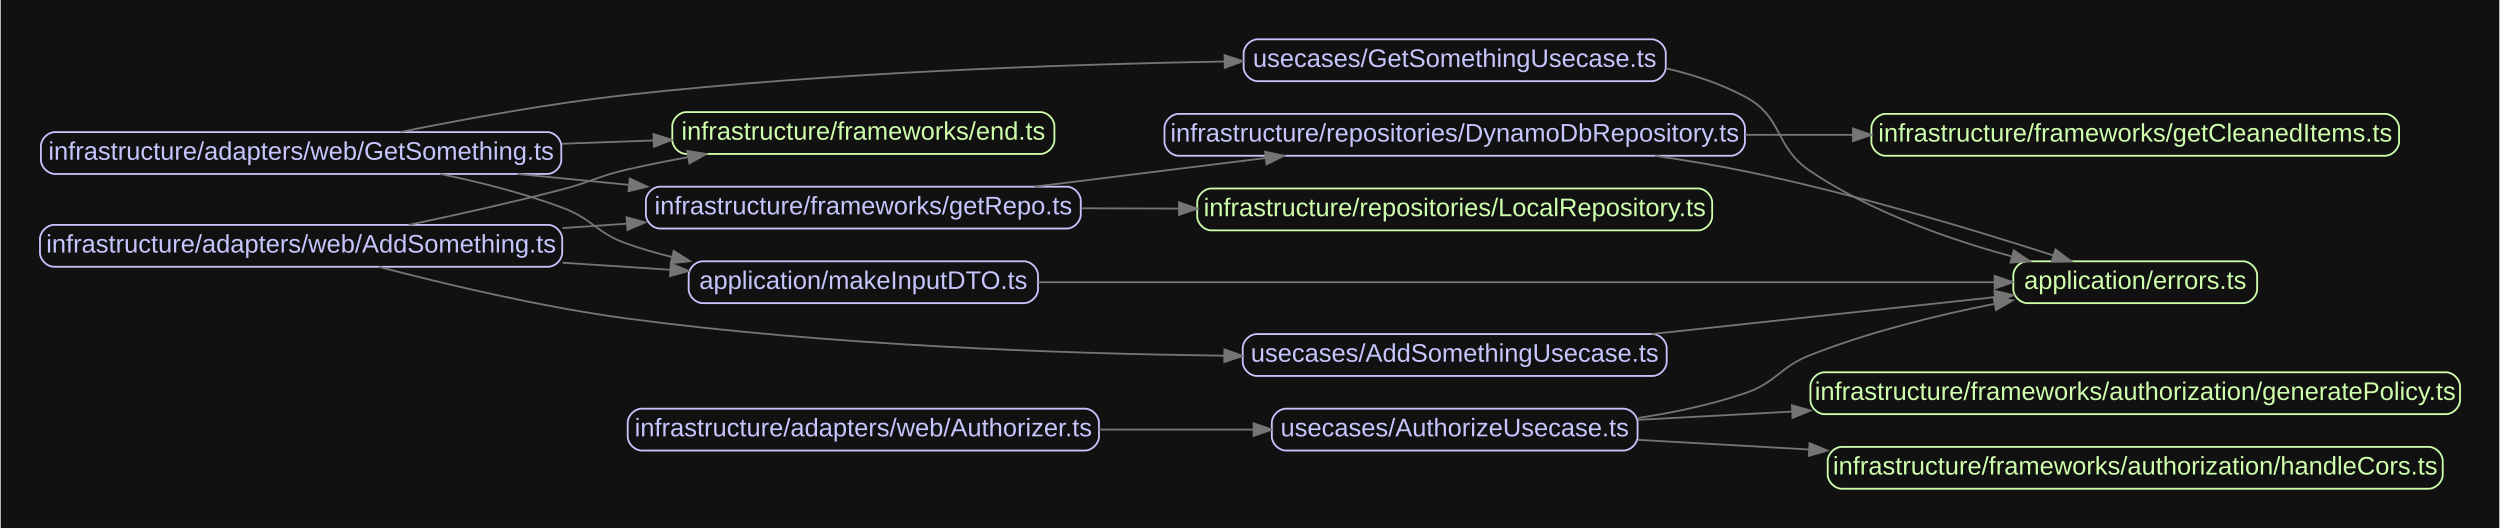
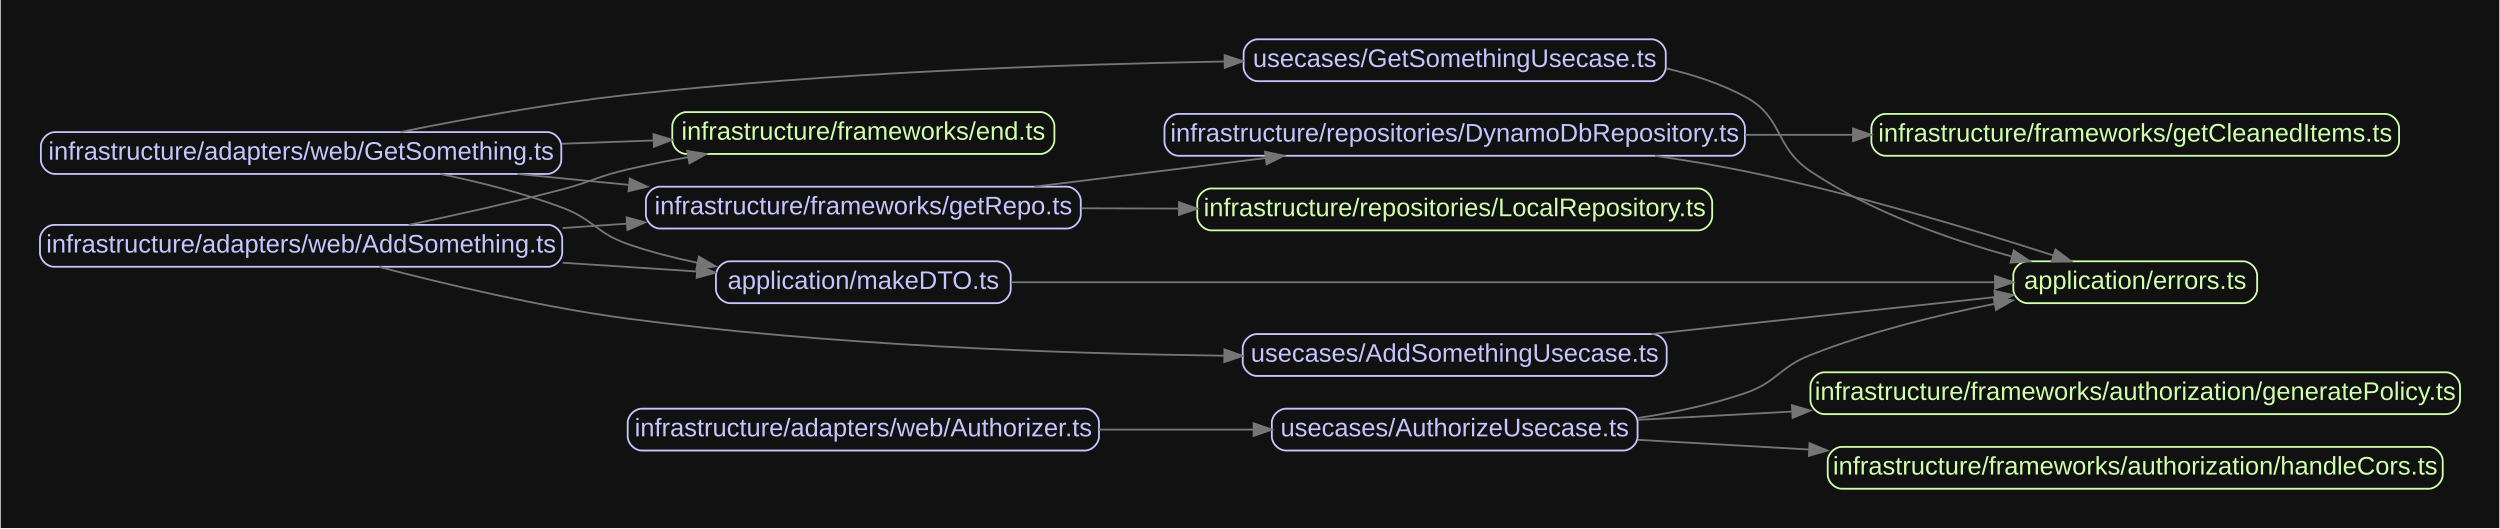
<svg xmlns="http://www.w3.org/2000/svg" width="1373pt" height="290pt" viewBox="0.00 0.00 1373.20 290.20">
  <g id="graph0" class="graph" transform="scale(1 1) rotate(0) translate(21.6 268.6)">
    <polygon fill="#111111" stroke="none" points="-21.6,21.6 -21.6,-268.6 1351.6,-268.6 1351.6,21.6 -21.6,21.6" />
    <g id="node1" class="node">
      <path fill="none" stroke="#cfffac" d="M1210.83,-125C1210.83,-125 1092.17,-125 1092.17,-125 1088.33,-125 1084.5,-121.17 1084.5,-117.33 1084.5,-117.33 1084.5,-109.67 1084.5,-109.67 1084.5,-105.83 1088.33,-102 1092.17,-102 1092.17,-102 1210.83,-102 1210.83,-102 1214.67,-102 1218.5,-105.83 1218.5,-109.67 1218.5,-109.67 1218.5,-117.33 1218.5,-117.33 1218.5,-121.17 1214.67,-125 1210.83,-125" />
      <text text-anchor="middle" x="1151.5" y="-109.8" font-family="Arial" font-size="14.00" fill="#cfffac">application/errors.ts</text>
    </g>
    <g id="node2" class="node">
-       <path fill="none" stroke="#c6c5fe" d="M540.83,-125C540.83,-125 364.17,-125 364.17,-125 360.33,-125 356.5,-121.17 356.5,-117.33 356.5,-117.33 356.5,-109.67 356.5,-109.67 356.5,-105.83 360.33,-102 364.17,-102 364.17,-102 540.83,-102 540.83,-102 544.67,-102 548.5,-105.83 548.5,-109.67 548.5,-109.67 548.5,-117.33 548.5,-117.33 548.5,-121.17 544.67,-125 540.83,-125" />
-       <text text-anchor="middle" x="452.5" y="-109.8" font-family="Arial" font-size="14.00" fill="#c6c5fe">application/makeInputDTO.ts</text>
+       <path fill="none" stroke="#c6c5fe" d="M525.83,-125C525.83,-125 379.17,-125 379.17,-125 375.33,-125 371.5,-121.17 371.5,-117.33 371.5,-117.33 371.5,-109.67 371.5,-109.67 371.5,-105.83 375.33,-102 379.17,-102 379.17,-102 525.83,-102 525.83,-102 529.67,-102 533.5,-105.83 533.5,-109.67 533.5,-109.67 533.5,-117.33 533.5,-117.33 533.5,-121.17 529.67,-125 525.83,-125" />
+       <text text-anchor="middle" x="452.5" y="-109.8" font-family="Arial" font-size="14.00" fill="#c6c5fe">application/makeDTO.ts</text>
    </g>
    <g id="edge1" class="edge">
-       <path fill="none" stroke="#757575" d="M548.59,-113.5C688.23,-113.5 946.03,-113.5 1074.13,-113.5" />
-       <polygon fill="#757575" stroke="#757575" points="1074.24,-117 1084.24,-113.5 1074.24,-110 1074.24,-117" />
+       <path fill="none" stroke="#757575" d="M533.79,-113.5C669.33,-113.5 941.68,-113.5 1074.36,-113.5" />
+       <polygon fill="#757575" stroke="#757575" points="1074.44,-117 1084.44,-113.5 1074.44,-110 1074.44,-117" />
    </g>
    <g id="node3" class="node">
      <path fill="none" stroke="#c6c5fe" d="M279.33,-145C279.33,-145 7.67,-145 7.67,-145 3.83,-145 0,-141.17 0,-137.33 0,-137.33 0,-129.67 0,-129.67 0,-125.83 3.83,-122 7.67,-122 7.67,-122 279.33,-122 279.33,-122 283.17,-122 287,-125.83 287,-129.67 287,-129.67 287,-137.33 287,-137.33 287,-141.17 283.17,-145 279.33,-145" />
      <text text-anchor="middle" x="143.5" y="-129.8" font-family="Arial" font-size="14.00" fill="#c6c5fe">infrastructure/adapters/web/AddSomething.ts</text>
    </g>
    <g id="edge2" class="edge">
-       <path fill="none" stroke="#757575" d="M287.21,-124.2C307.12,-122.91 327.28,-121.59 346.32,-120.35" />
-       <polygon fill="#757575" stroke="#757575" points="346.73,-123.83 356.48,-119.69 346.27,-116.85 346.73,-123.83" />
+       <path fill="none" stroke="#757575" d="M287.21,-124.2C312.31,-122.57 337.8,-120.91 360.97,-119.4" />
+       <polygon fill="#757575" stroke="#757575" points="361.34,-122.88 371.09,-118.74 360.88,-115.9 361.34,-122.88" />
    </g>
    <g id="node4" class="node">
      <path fill="none" stroke="#cfffac" d="M549.83,-207C549.83,-207 355.17,-207 355.17,-207 351.33,-207 347.5,-203.17 347.5,-199.33 347.5,-199.33 347.5,-191.67 347.5,-191.67 347.5,-187.83 351.33,-184 355.17,-184 355.17,-184 549.83,-184 549.83,-184 553.67,-184 557.5,-187.83 557.5,-191.67 557.5,-191.67 557.5,-199.33 557.5,-199.33 557.5,-203.17 553.67,-207 549.83,-207" />
      <text text-anchor="middle" x="452.5" y="-191.8" font-family="Arial" font-size="14.00" fill="#cfffac">infrastructure/frameworks/end.ts</text>
    </g>
    <g id="edge3" class="edge">
      <path fill="none" stroke="#757575" d="M202.65,-145.02C228.58,-150.45 259.44,-157.3 287,-164.5 303.19,-168.73 306.69,-171.76 323,-175.5 333.72,-177.96 345.02,-180.21 356.28,-182.23" />
      <polygon fill="#757575" stroke="#757575" points="355.7,-185.69 366.16,-183.96 356.91,-178.79 355.7,-185.69" />
    </g>
    <g id="node5" class="node">
      <path fill="none" stroke="#c6c5fe" d="M564.33,-166C564.33,-166 340.67,-166 340.67,-166 336.83,-166 333,-162.17 333,-158.33 333,-158.33 333,-150.67 333,-150.67 333,-146.83 336.83,-143 340.67,-143 340.67,-143 564.33,-143 564.33,-143 568.17,-143 572,-146.83 572,-150.67 572,-150.67 572,-158.33 572,-158.33 572,-162.17 568.17,-166 564.33,-166" />
      <text text-anchor="middle" x="452.5" y="-150.8" font-family="Arial" font-size="14.00" fill="#c6c5fe">infrastructure/frameworks/getRepo.ts</text>
    </g>
    <g id="edge4" class="edge">
      <path fill="none" stroke="#757575" d="M287.21,-143.26C298.96,-144.07 310.79,-144.88 322.43,-145.67" />
      <polygon fill="#757575" stroke="#757575" points="322.39,-149.18 332.61,-146.37 322.87,-142.19 322.39,-149.18" />
    </g>
    <g id="node6" class="node">
      <path fill="none" stroke="#c6c5fe" d="M886.33,-85C886.33,-85 668.67,-85 668.67,-85 664.83,-85 661,-81.17 661,-77.33 661,-77.33 661,-69.67 661,-69.67 661,-65.83 664.83,-62 668.67,-62 668.67,-62 886.33,-62 886.33,-62 890.17,-62 894,-65.83 894,-69.67 894,-69.67 894,-77.33 894,-77.33 894,-81.17 890.17,-85 886.33,-85" />
      <text text-anchor="middle" x="777.5" y="-69.8" font-family="Arial" font-size="14.00" fill="#c6c5fe">usecases/AddSomethingUsecase.ts</text>
    </g>
    <g id="edge5" class="edge">
      <path fill="none" stroke="#757575" d="M186.32,-121.93C222.26,-112.52 275.62,-99.8 323,-93.5 433.12,-78.85 559.48,-74.27 650.79,-73.11" />
      <polygon fill="#757575" stroke="#757575" points="650.95,-76.61 660.91,-73 650.87,-69.61 650.95,-76.61" />
    </g>
    <g id="node14" class="node">
      <path fill="none" stroke="#c6c5fe" d="M929.33,-206C929.33,-206 625.67,-206 625.67,-206 621.83,-206 618,-202.17 618,-198.33 618,-198.33 618,-190.67 618,-190.67 618,-186.83 621.83,-183 625.67,-183 625.67,-183 929.33,-183 929.33,-183 933.17,-183 937,-186.83 937,-190.67 937,-190.67 937,-198.33 937,-198.33 937,-202.17 933.17,-206 929.33,-206" />
      <text text-anchor="middle" x="777.5" y="-190.8" font-family="Arial" font-size="14.00" fill="#c6c5fe">infrastructure/repositories/DynamoDbRepository.ts</text>
    </g>
    <g id="edge11" class="edge">
      <path fill="none" stroke="#757575" d="M546.49,-166.02C586.26,-170.94 632.84,-176.71 673.64,-181.76" />
      <polygon fill="#757575" stroke="#757575" points="673.25,-185.24 683.61,-183 674.11,-178.29 673.25,-185.24" />
    </g>
    <g id="node15" class="node">
      <path fill="none" stroke="#cfffac" d="M911.33,-165C911.33,-165 643.67,-165 643.67,-165 639.83,-165 636,-161.17 636,-157.33 636,-157.33 636,-149.67 636,-149.67 636,-145.83 639.83,-142 643.67,-142 643.67,-142 911.33,-142 911.33,-142 915.17,-142 919,-145.83 919,-149.67 919,-149.67 919,-157.33 919,-157.33 919,-161.17 915.17,-165 911.33,-165" />
      <text text-anchor="middle" x="777.5" y="-149.8" font-family="Arial" font-size="14.00" fill="#cfffac">infrastructure/repositories/LocalRepository.ts</text>
    </g>
    <g id="edge12" class="edge">
      <path fill="none" stroke="#757575" d="M572.4,-154.13C589.69,-154.08 607.68,-154.02 625.51,-153.97" />
      <polygon fill="#757575" stroke="#757575" points="625.98,-157.47 635.97,-153.94 625.96,-150.47 625.98,-157.47" />
    </g>
    <g id="edge15" class="edge">
      <path fill="none" stroke="#757575" d="M885.6,-85.02C945.89,-91.5 1019.76,-99.44 1074.16,-105.29" />
      <polygon fill="#757575" stroke="#757575" points="1074.11,-108.81 1084.43,-106.4 1074.86,-101.85 1074.11,-108.81" />
    </g>
    <g id="node7" class="node">
      <path fill="none" stroke="#c6c5fe" d="M574.33,-44C574.33,-44 330.67,-44 330.67,-44 326.83,-44 323,-40.17 323,-36.33 323,-36.33 323,-28.67 323,-28.67 323,-24.83 326.83,-21 330.67,-21 330.67,-21 574.33,-21 574.33,-21 578.17,-21 582,-24.83 582,-28.67 582,-28.67 582,-36.33 582,-36.33 582,-40.17 578.17,-44 574.33,-44" />
      <text text-anchor="middle" x="452.5" y="-28.8" font-family="Arial" font-size="14.00" fill="#c6c5fe">infrastructure/adapters/web/Authorizer.ts</text>
    </g>
    <g id="node8" class="node">
      <path fill="none" stroke="#c6c5fe" d="M870.33,-44C870.33,-44 684.67,-44 684.67,-44 680.83,-44 677,-40.17 677,-36.33 677,-36.33 677,-28.67 677,-28.67 677,-24.83 680.83,-21 684.67,-21 684.67,-21 870.33,-21 870.33,-21 874.17,-21 878,-24.83 878,-28.67 878,-28.67 878,-36.33 878,-36.33 878,-40.17 874.17,-44 870.33,-44" />
      <text text-anchor="middle" x="777.5" y="-28.8" font-family="Arial" font-size="14.00" fill="#c6c5fe">usecases/AuthorizeUsecase.ts</text>
    </g>
    <g id="edge6" class="edge">
      <path fill="none" stroke="#757575" d="M582.09,-32.5C610.09,-32.5 639.47,-32.5 666.66,-32.5" />
      <polygon fill="#757575" stroke="#757575" points="666.97,-36 676.97,-32.5 666.97,-29 666.97,-36" />
    </g>
    <g id="edge16" class="edge">
      <path fill="none" stroke="#757575" d="M878.39,-38.9C898.14,-41.89 918.48,-46.22 937,-52.5 954.54,-58.45 955.76,-66.72 973,-73.5 1005.09,-86.13 1042.1,-95.26 1073.99,-101.58" />
      <polygon fill="#757575" stroke="#757575" points="1073.67,-105.08 1084.15,-103.54 1074.99,-98.21 1073.67,-105.08" />
    </g>
    <g id="node11" class="node">
      <path fill="none" stroke="#cfffac" d="M1322.33,-64C1322.33,-64 980.67,-64 980.67,-64 976.83,-64 973,-60.17 973,-56.33 973,-56.33 973,-48.67 973,-48.67 973,-44.83 976.83,-41 980.67,-41 980.67,-41 1322.33,-41 1322.33,-41 1326.17,-41 1330,-44.83 1330,-48.67 1330,-48.67 1330,-56.33 1330,-56.33 1330,-60.17 1326.17,-64 1322.33,-64" />
      <text text-anchor="middle" x="1151.5" y="-48.8" font-family="Arial" font-size="14.00" fill="#cfffac">infrastructure/frameworks/authorization/generatePolicy.ts</text>
    </g>
    <g id="edge17" class="edge">
      <path fill="none" stroke="#757575" d="M878.19,-37.86C904.37,-39.27 933.49,-40.83 962.66,-42.4" />
      <polygon fill="#757575" stroke="#757575" points="962.8,-45.91 972.98,-42.96 963.18,-38.92 962.8,-45.91" />
    </g>
    <g id="node12" class="node">
      <path fill="none" stroke="#cfffac" d="M1312.83,-23C1312.83,-23 990.17,-23 990.17,-23 986.33,-23 982.5,-19.17 982.5,-15.33 982.5,-15.33 982.5,-7.67 982.5,-7.67 982.5,-3.83 986.33,0 990.17,0 990.17,0 1312.83,0 1312.83,0 1316.67,0 1320.5,-3.83 1320.5,-7.67 1320.5,-7.67 1320.5,-15.33 1320.5,-15.33 1320.5,-19.17 1316.67,-23 1312.83,-23" />
      <text text-anchor="middle" x="1151.5" y="-7.8" font-family="Arial" font-size="14.00" fill="#cfffac">infrastructure/frameworks/authorization/handleCors.ts</text>
    </g>
    <g id="edge18" class="edge">
      <path fill="none" stroke="#757575" d="M878.19,-26.87C907.25,-25.23 939.92,-23.39 972.28,-21.56" />
      <polygon fill="#757575" stroke="#757575" points="972.52,-25.05 982.31,-20.99 972.13,-18.06 972.52,-25.05" />
    </g>
    <g id="node9" class="node">
      <path fill="none" stroke="#c6c5fe" d="M278.83,-196C278.83,-196 8.17,-196 8.17,-196 4.33,-196 0.5,-192.17 0.5,-188.33 0.5,-188.33 0.5,-180.67 0.5,-180.67 0.5,-176.83 4.33,-173 8.17,-173 8.17,-173 278.83,-173 278.83,-173 282.67,-173 286.5,-176.83 286.5,-180.67 286.5,-180.67 286.5,-188.33 286.5,-188.33 286.5,-192.17 282.67,-196 278.83,-196" />
      <text text-anchor="middle" x="143.5" y="-180.8" font-family="Arial" font-size="14.00" fill="#c6c5fe">infrastructure/adapters/web/GetSomething.ts</text>
    </g>
    <g id="edge7" class="edge">
-       <path fill="none" stroke="#757575" d="M220.03,-172.98C242.01,-168.46 265.8,-162.41 287,-154.5 304.15,-148.1 305.71,-140.51 323,-134.5 330.83,-131.78 339.05,-129.41 347.39,-127.34" />
-       <polygon fill="#757575" stroke="#757575" points="348.27,-130.73 357.22,-125.05 346.68,-123.91 348.27,-130.73" />
+       <path fill="none" stroke="#757575" d="M220.03,-172.98C242.01,-168.46 265.8,-162.41 287,-154.5 304.15,-148.1 305.71,-140.51 323,-134.5 335.17,-130.27 348.28,-126.88 361.32,-124.17" />
+       <polygon fill="#757575" stroke="#757575" points="362.12,-127.58 371.26,-122.23 360.78,-120.71 362.12,-127.58" />
    </g>
    <g id="edge8" class="edge">
      <path fill="none" stroke="#757575" d="M286.77,-189.6C303.65,-190.2 320.72,-190.81 337.15,-191.4" />
      <polygon fill="#757575" stroke="#757575" points="337.17,-194.91 347.28,-191.77 337.42,-187.91 337.17,-194.91" />
    </g>
    <g id="edge9" class="edge">
      <path fill="none" stroke="#757575" d="M262.32,-172.99C282.35,-171.03 303.24,-168.99 323.53,-167.01" />
      <polygon fill="#757575" stroke="#757575" points="324.13,-170.46 333.75,-166.01 323.45,-163.5 324.13,-170.46" />
    </g>
    <g id="node10" class="node">
      <path fill="none" stroke="#c6c5fe" d="M885.83,-247C885.83,-247 669.17,-247 669.17,-247 665.33,-247 661.5,-243.17 661.5,-239.33 661.5,-239.33 661.5,-231.67 661.5,-231.67 661.5,-227.83 665.33,-224 669.17,-224 669.17,-224 885.83,-224 885.83,-224 889.67,-224 893.5,-227.83 893.5,-231.67 893.5,-231.67 893.5,-239.33 893.5,-239.33 893.5,-243.17 889.67,-247 885.83,-247" />
      <text text-anchor="middle" x="777.5" y="-231.8" font-family="Arial" font-size="14.00" fill="#c6c5fe">usecases/GetSomethingUsecase.ts</text>
    </g>
    <g id="edge10" class="edge">
      <path fill="none" stroke="#757575" d="M198.12,-196.07C233.42,-203.21 280.75,-211.85 323,-216.5 433.42,-228.65 559.74,-233.18 650.97,-234.8" />
      <polygon fill="#757575" stroke="#757575" points="651.02,-238.3 661.08,-234.97 651.14,-231.3 651.02,-238.3" />
    </g>
    <g id="edge19" class="edge">
      <path fill="none" stroke="#757575" d="M893.69,-231C908.8,-227.56 923.65,-222.59 937,-215.5 958.42,-204.13 952.86,-188 973,-174.5 1006.25,-152.2 1048.48,-137.26 1083.4,-127.74" />
      <polygon fill="#757575" stroke="#757575" points="1084.73,-131.01 1093.51,-125.08 1082.95,-124.24 1084.73,-131.01" />
    </g>
    <g id="node13" class="node">
      <path fill="none" stroke="#cfffac" d="M1288.83,-206C1288.83,-206 1014.17,-206 1014.17,-206 1010.33,-206 1006.5,-202.17 1006.5,-198.33 1006.5,-198.33 1006.5,-190.67 1006.5,-190.67 1006.5,-186.83 1010.33,-183 1014.17,-183 1014.17,-183 1288.83,-183 1288.83,-183 1292.67,-183 1296.5,-186.83 1296.5,-190.67 1296.5,-190.67 1296.5,-198.33 1296.5,-198.33 1296.5,-202.17 1292.67,-206 1288.83,-206" />
      <text text-anchor="middle" x="1151.5" y="-190.8" font-family="Arial" font-size="14.00" fill="#cfffac">infrastructure/frameworks/getCleanedItems.ts</text>
    </g>
    <g id="edge13" class="edge">
      <path fill="none" stroke="#757575" d="M887.57,-182.97C904.2,-180.56 921.1,-177.75 937,-174.5 996.56,-162.31 1063.77,-141.99 1106.59,-128.18" />
      <polygon fill="#757575" stroke="#757575" points="1107.71,-131.5 1116.14,-125.08 1105.55,-124.84 1107.71,-131.5" />
    </g>
    <g id="edge14" class="edge">
      <path fill="none" stroke="#757575" d="M937.07,-194.5C956.68,-194.5 976.7,-194.5 996.23,-194.5" />
      <polygon fill="#757575" stroke="#757575" points="996.4,-198 1006.4,-194.5 996.4,-191 996.4,-198" />
    </g>
  </g>
</svg>
